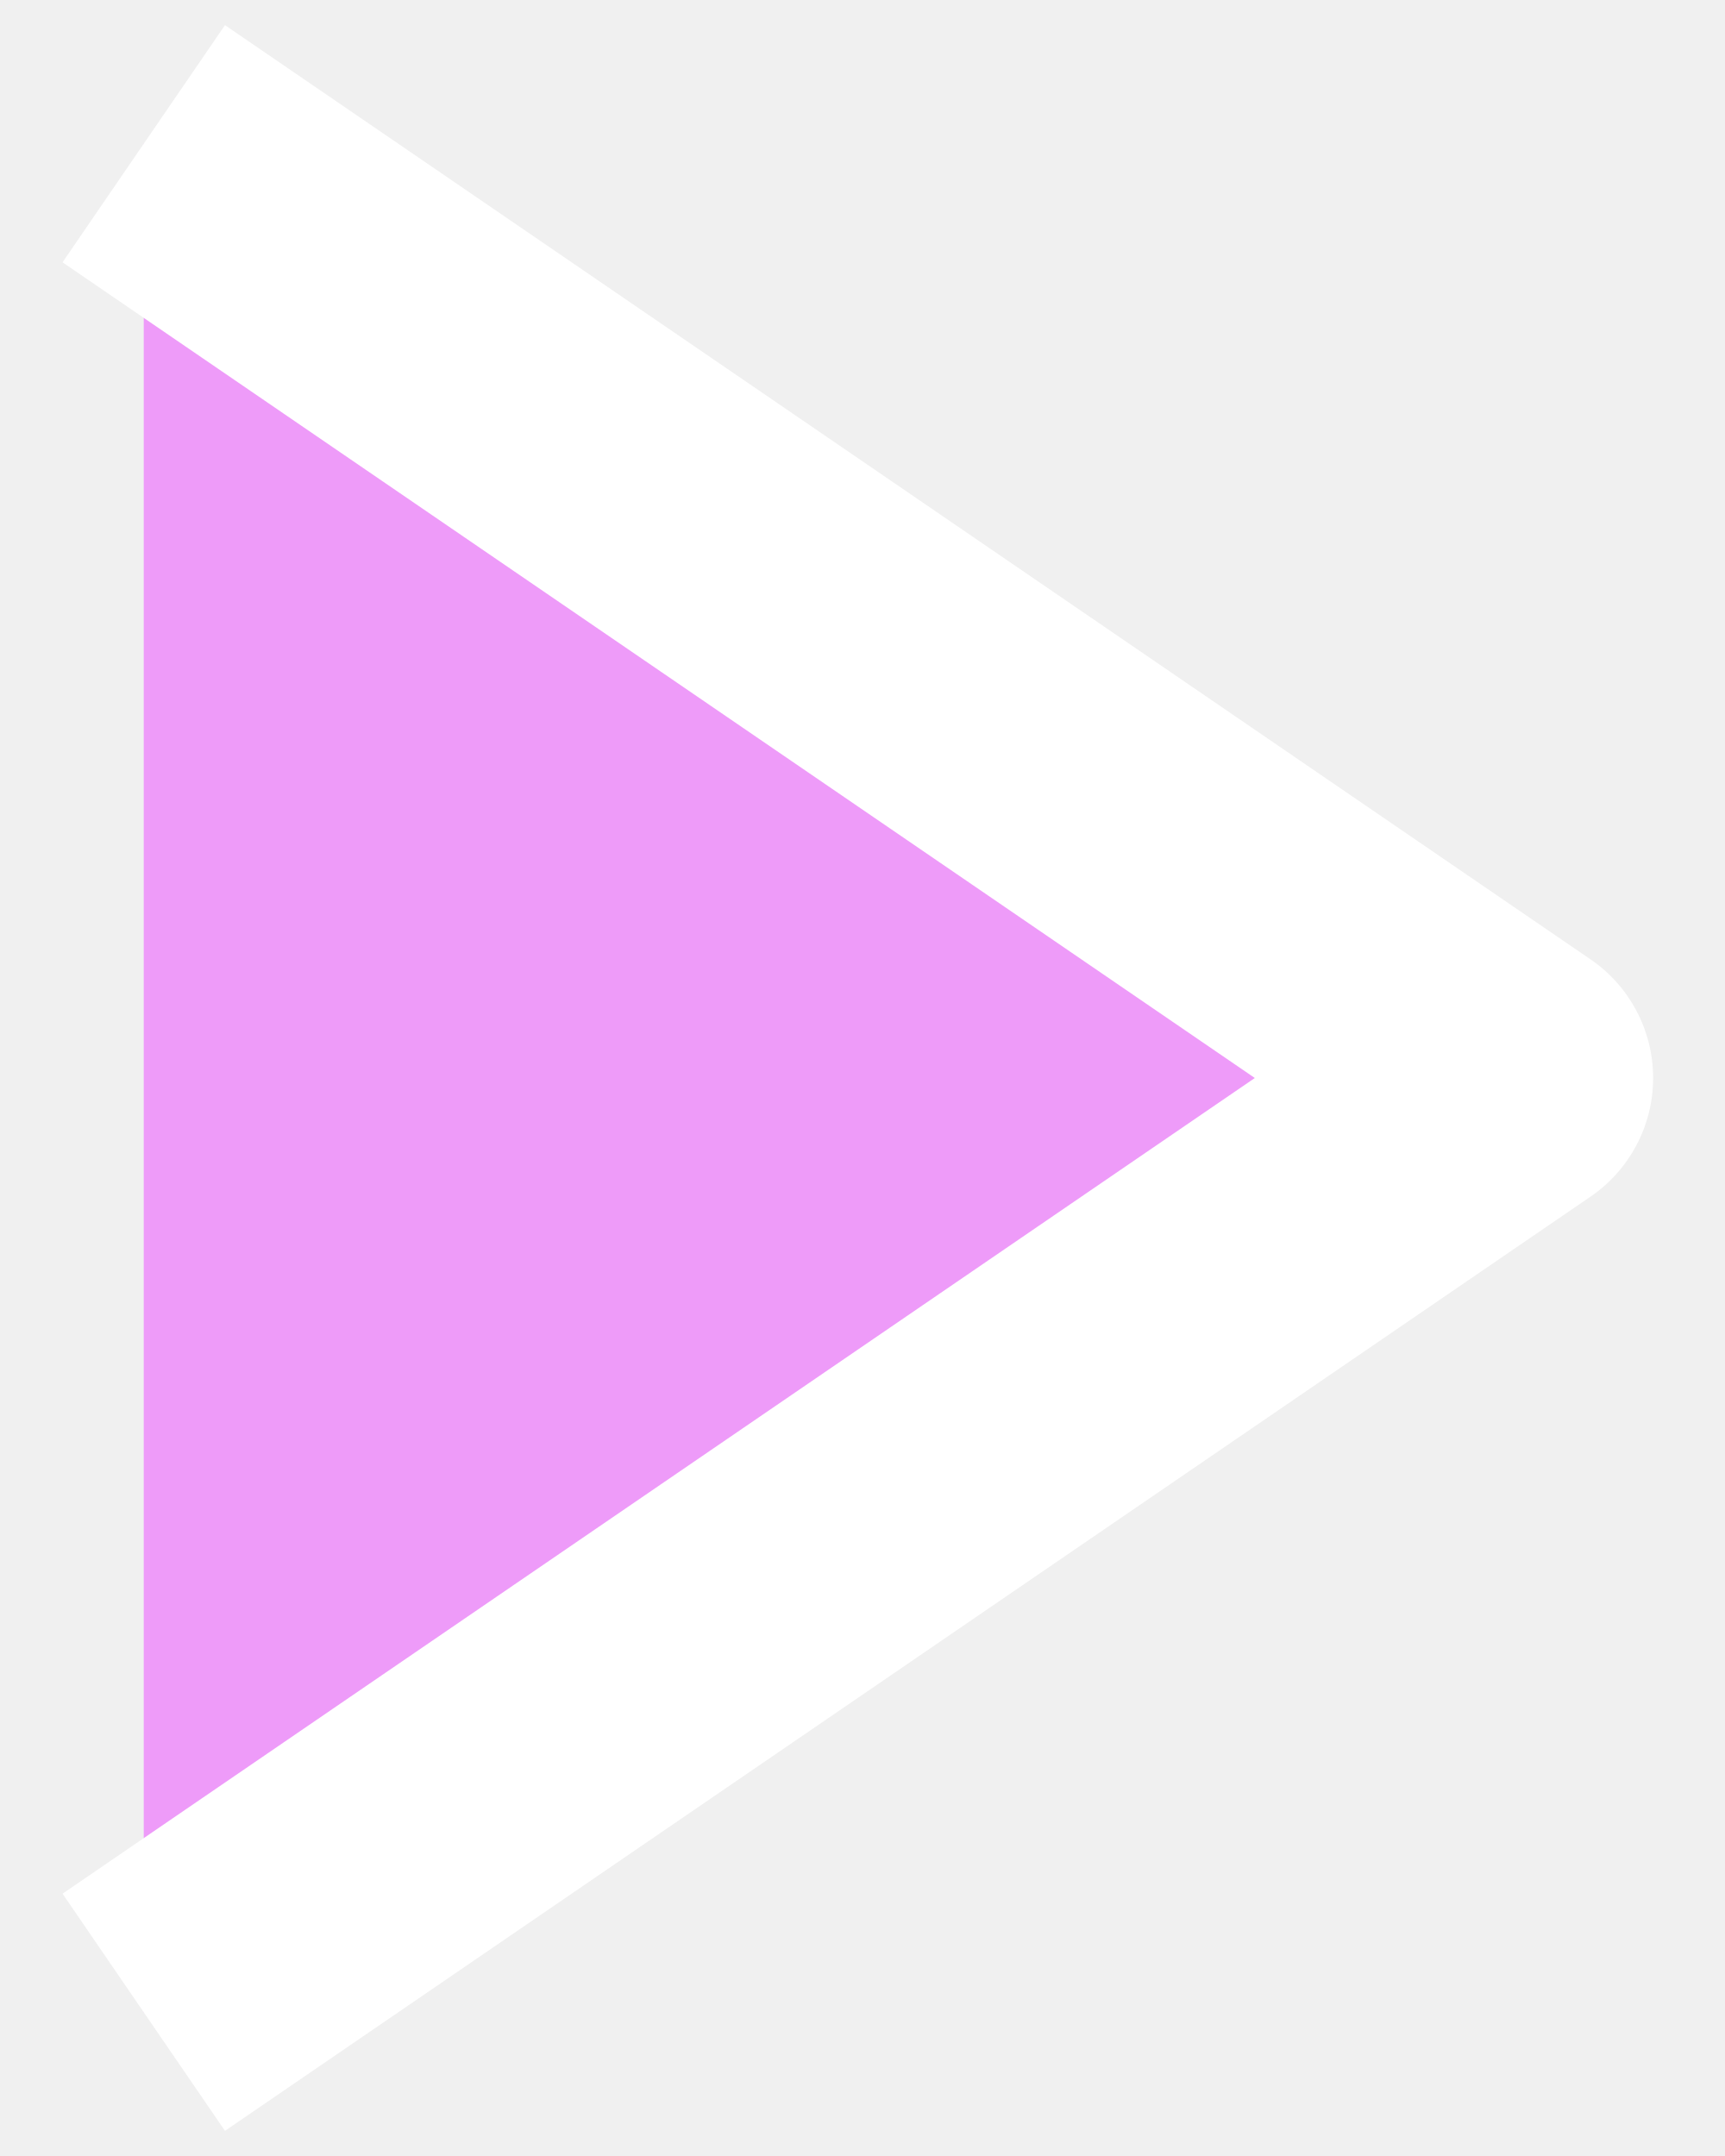
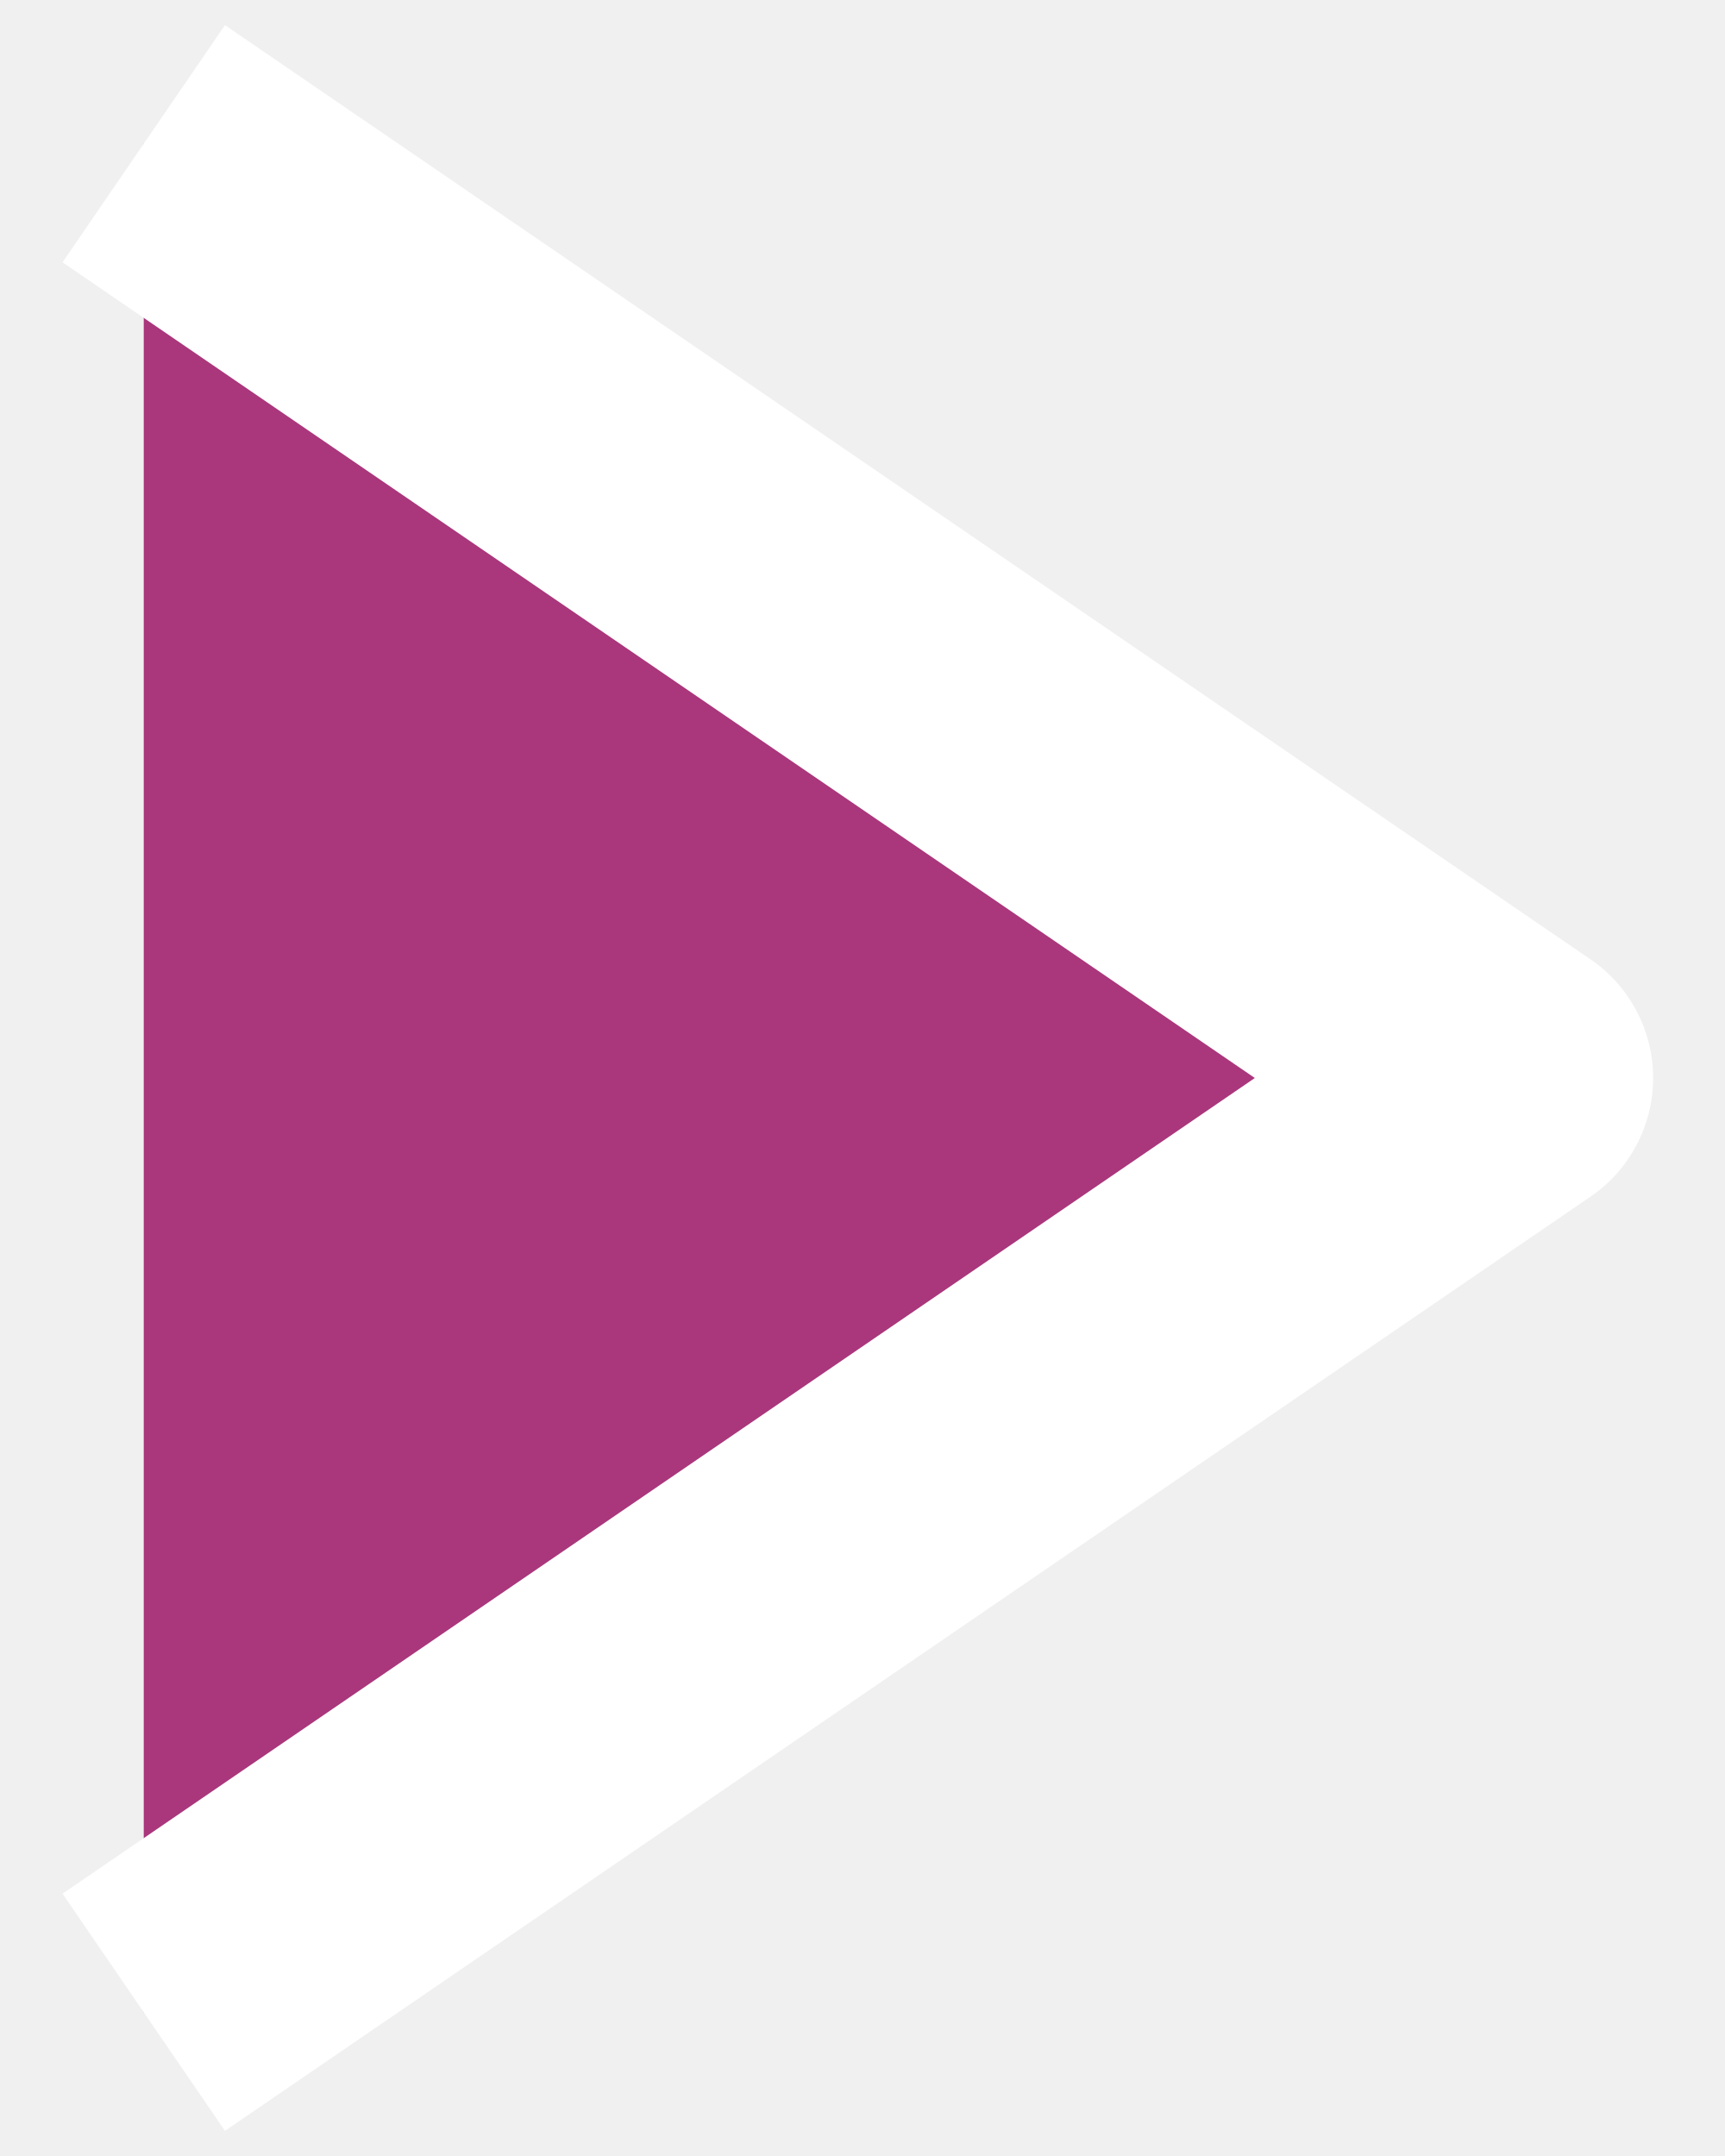
<svg xmlns="http://www.w3.org/2000/svg" width="12" height="15" viewBox="0 0 12 15" fill="none">
-   <path d="M10.5 7.5L1 1V14L10.5 7.5Z" fill="#ed72fdab" />
+   <path d="M10.5 7.5L1 1V14L10.5 7.5Z" fill="#AA367C" />
  <path d="M10.5 7.5L11.065 8.325C11.337 8.139 11.5 7.83 11.5 7.5C11.5 7.17 11.337 6.861 11.065 6.675L10.5 7.5ZM0.435 1.825L9.935 8.325L11.065 6.675L1.565 0.175L0.435 1.825ZM9.935 6.675L0.435 13.175L1.565 14.825L11.065 8.325L9.935 6.675Z" fill="white" />
</svg>
